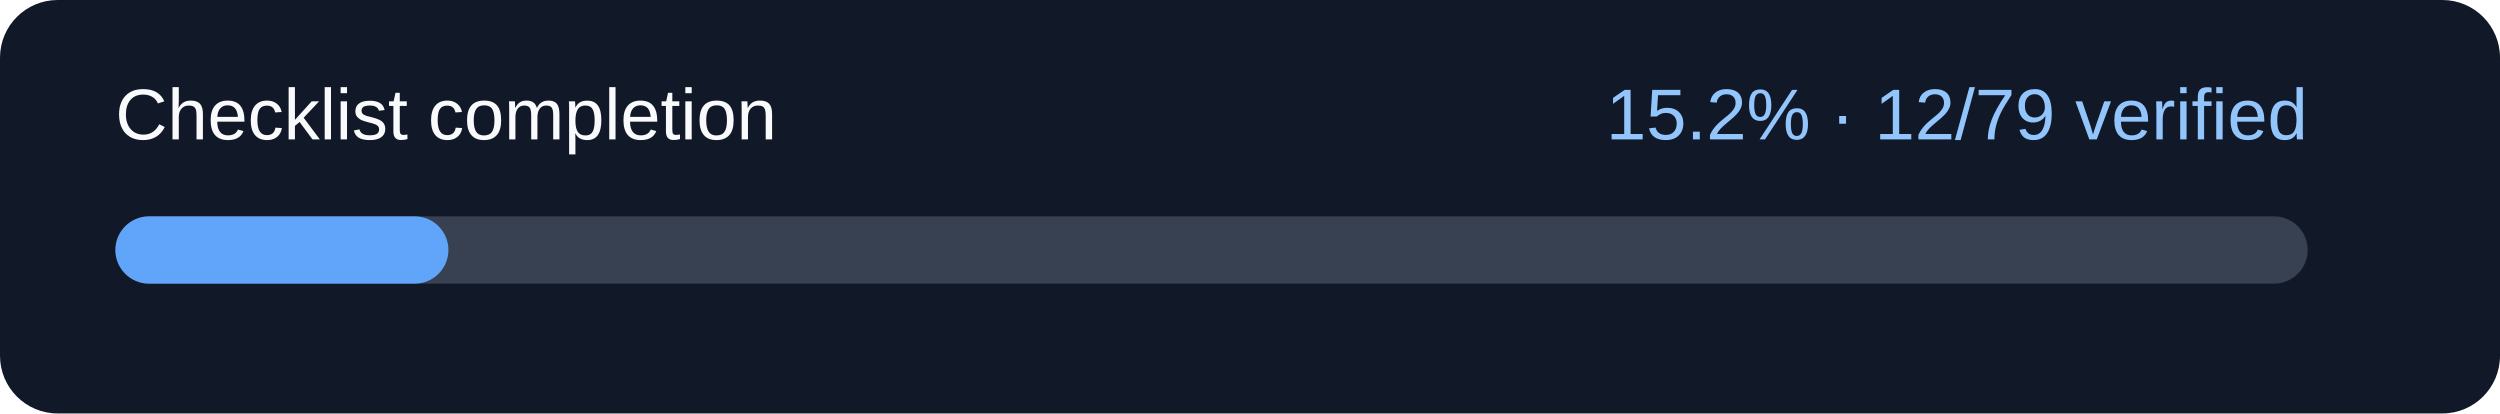
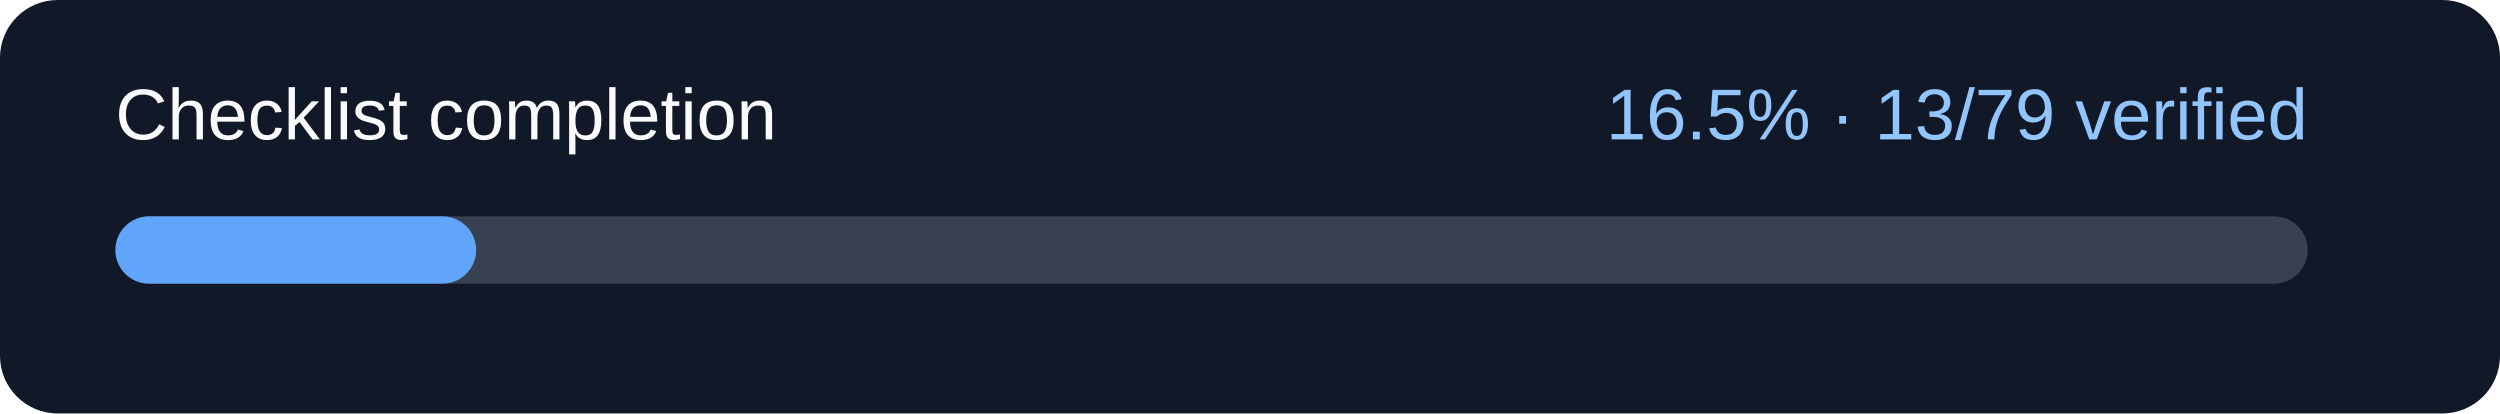
<svg xmlns="http://www.w3.org/2000/svg" width="520" height="86" viewBox="0 0 520 86" role="img" aria-labelledby="title desc">
  <rect width="520" height="86" rx="12" fill="#111827" />
  <text x="24" y="29" fill="#f9fafb" font-family="Arial, sans-serif" font-size="15">Checklist completion</text>
-   <text x="480" y="29" text-anchor="end" fill="#93c5fd" font-family="Arial, sans-serif" font-size="15">15.2% · 12/79 verified</text>
+   <text x="480" y="29" text-anchor="end" fill="#93c5fd" font-family="Arial, sans-serif" font-size="15">16.5% · 13/79 verified</text>
  <rect x="24" y="45" width="456" height="14" rx="7" fill="#374151" />
-   <rect x="24" y="45" width="69.27" height="14" rx="7" fill="#60a5fa" />
+   <rect x="24" y="45" width="75.04" height="14" rx="7" fill="#60a5fa" />
</svg>
